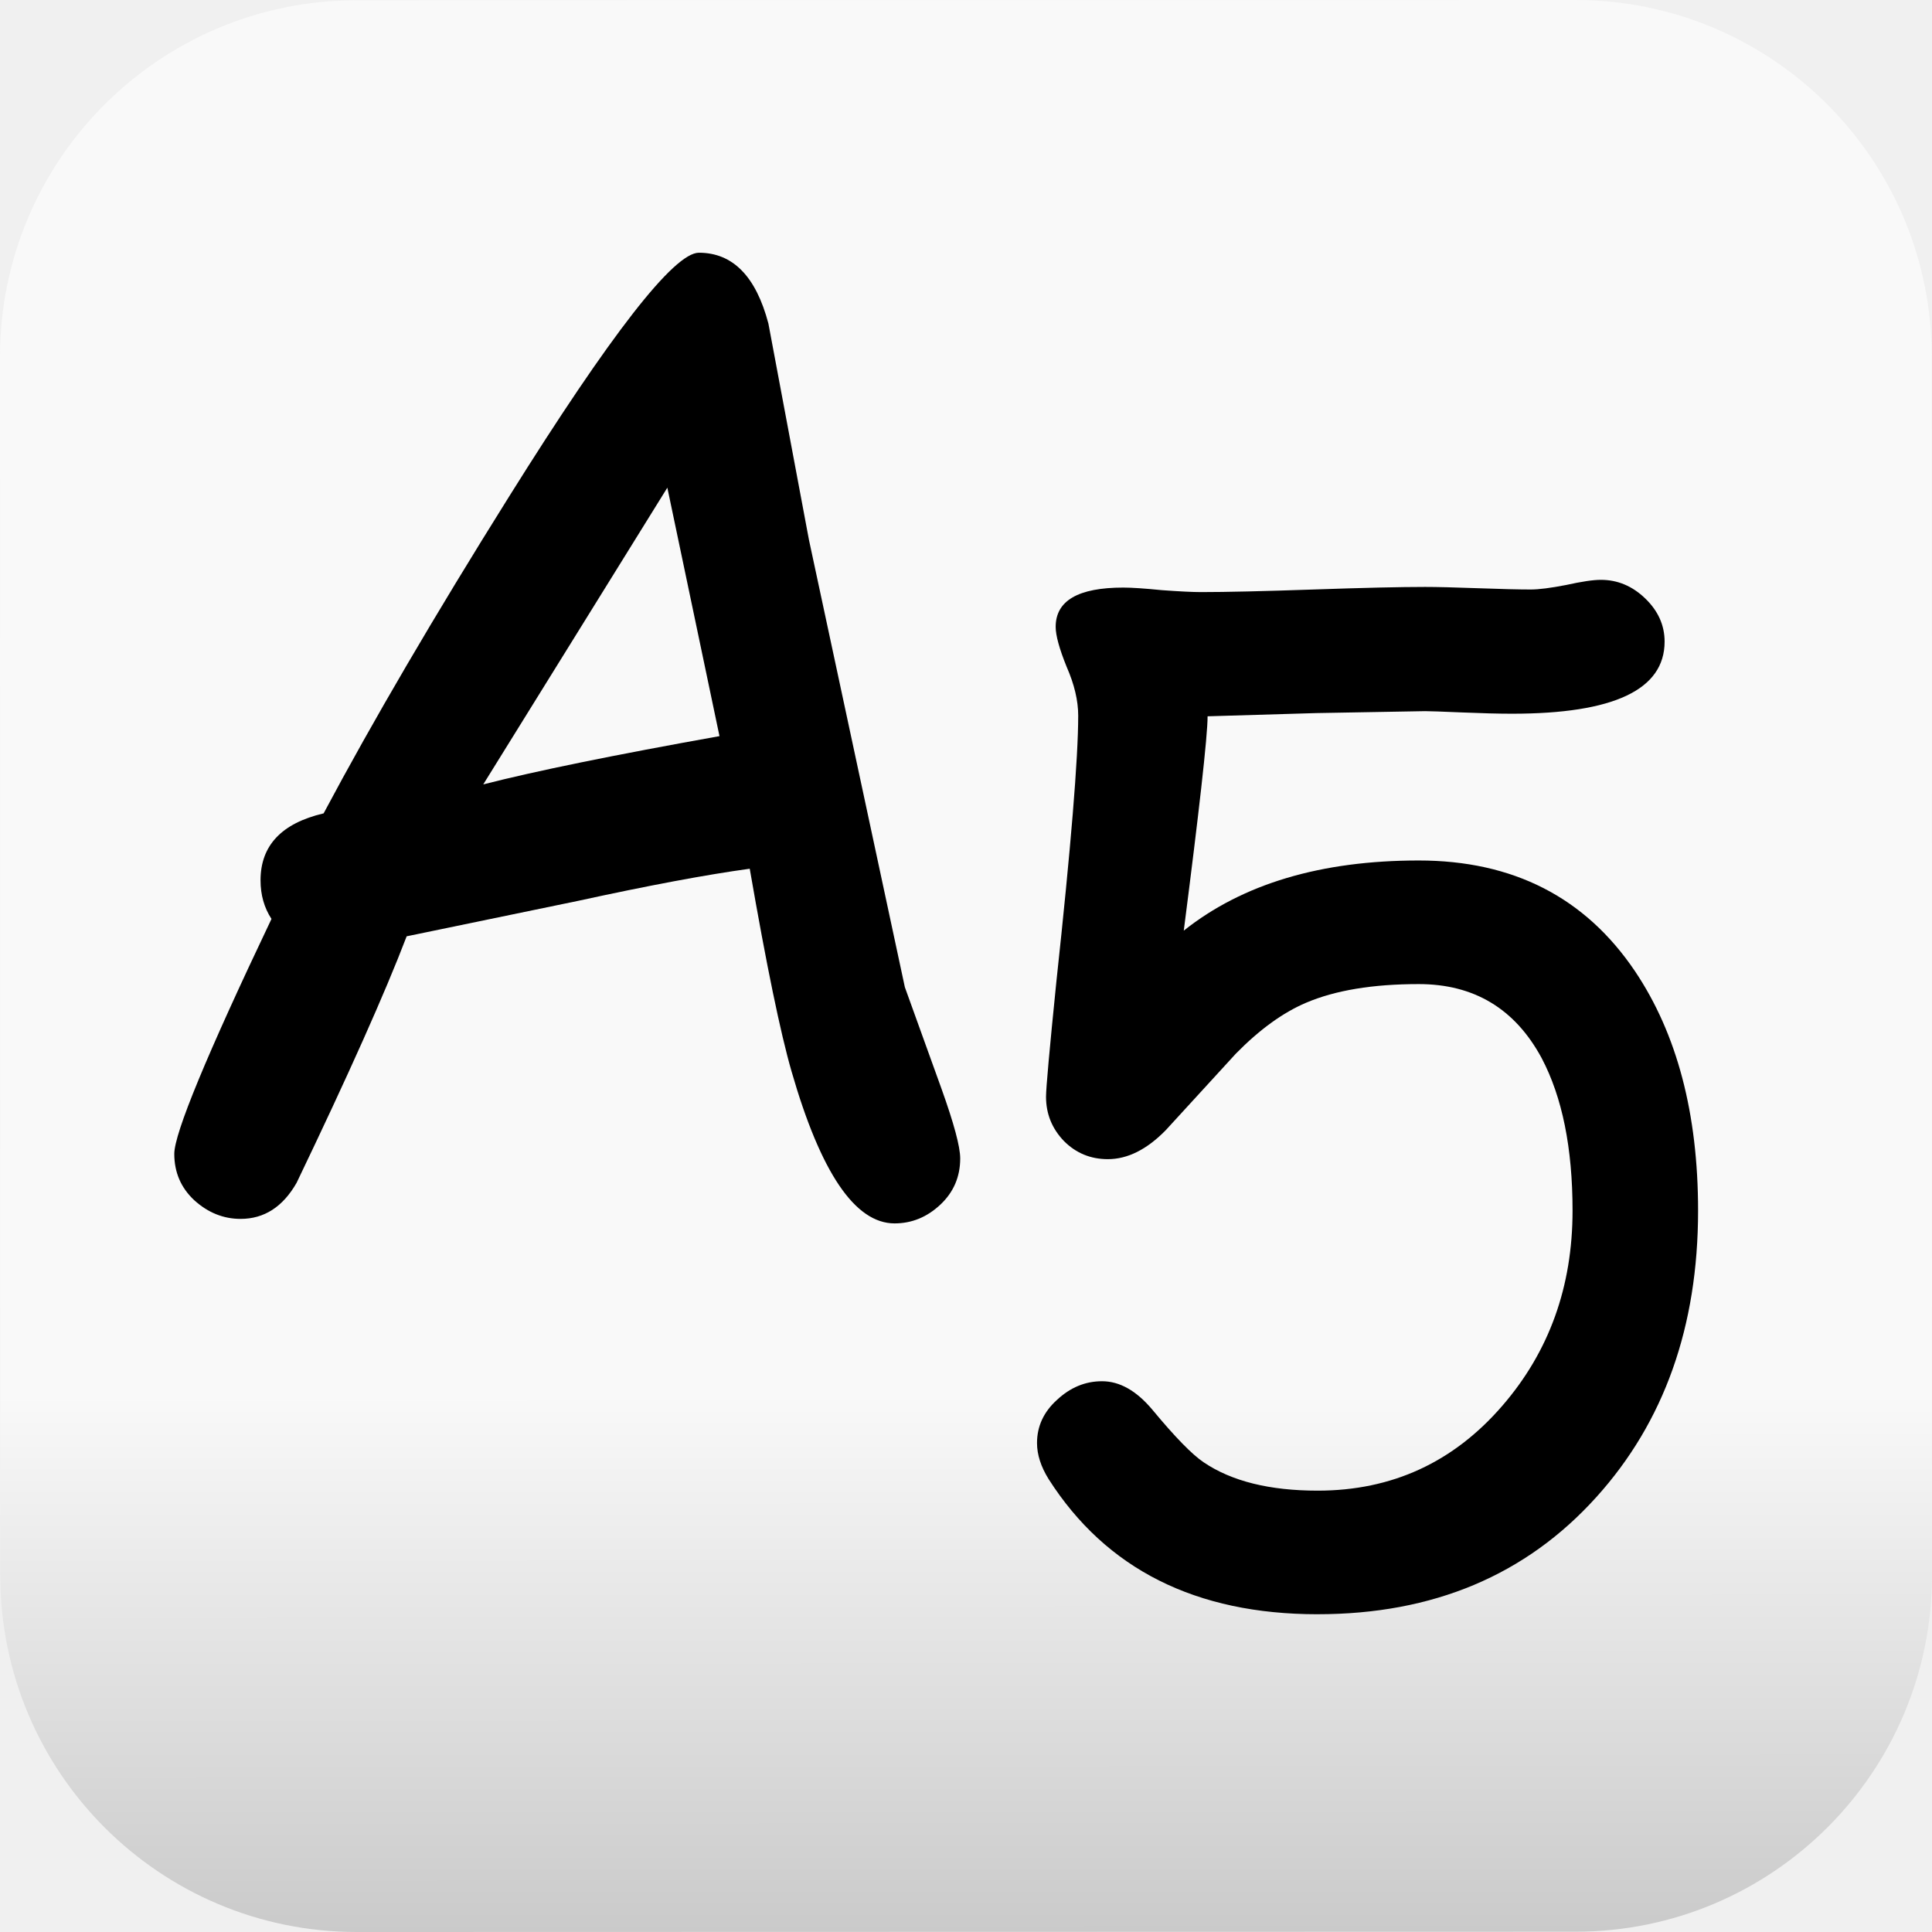
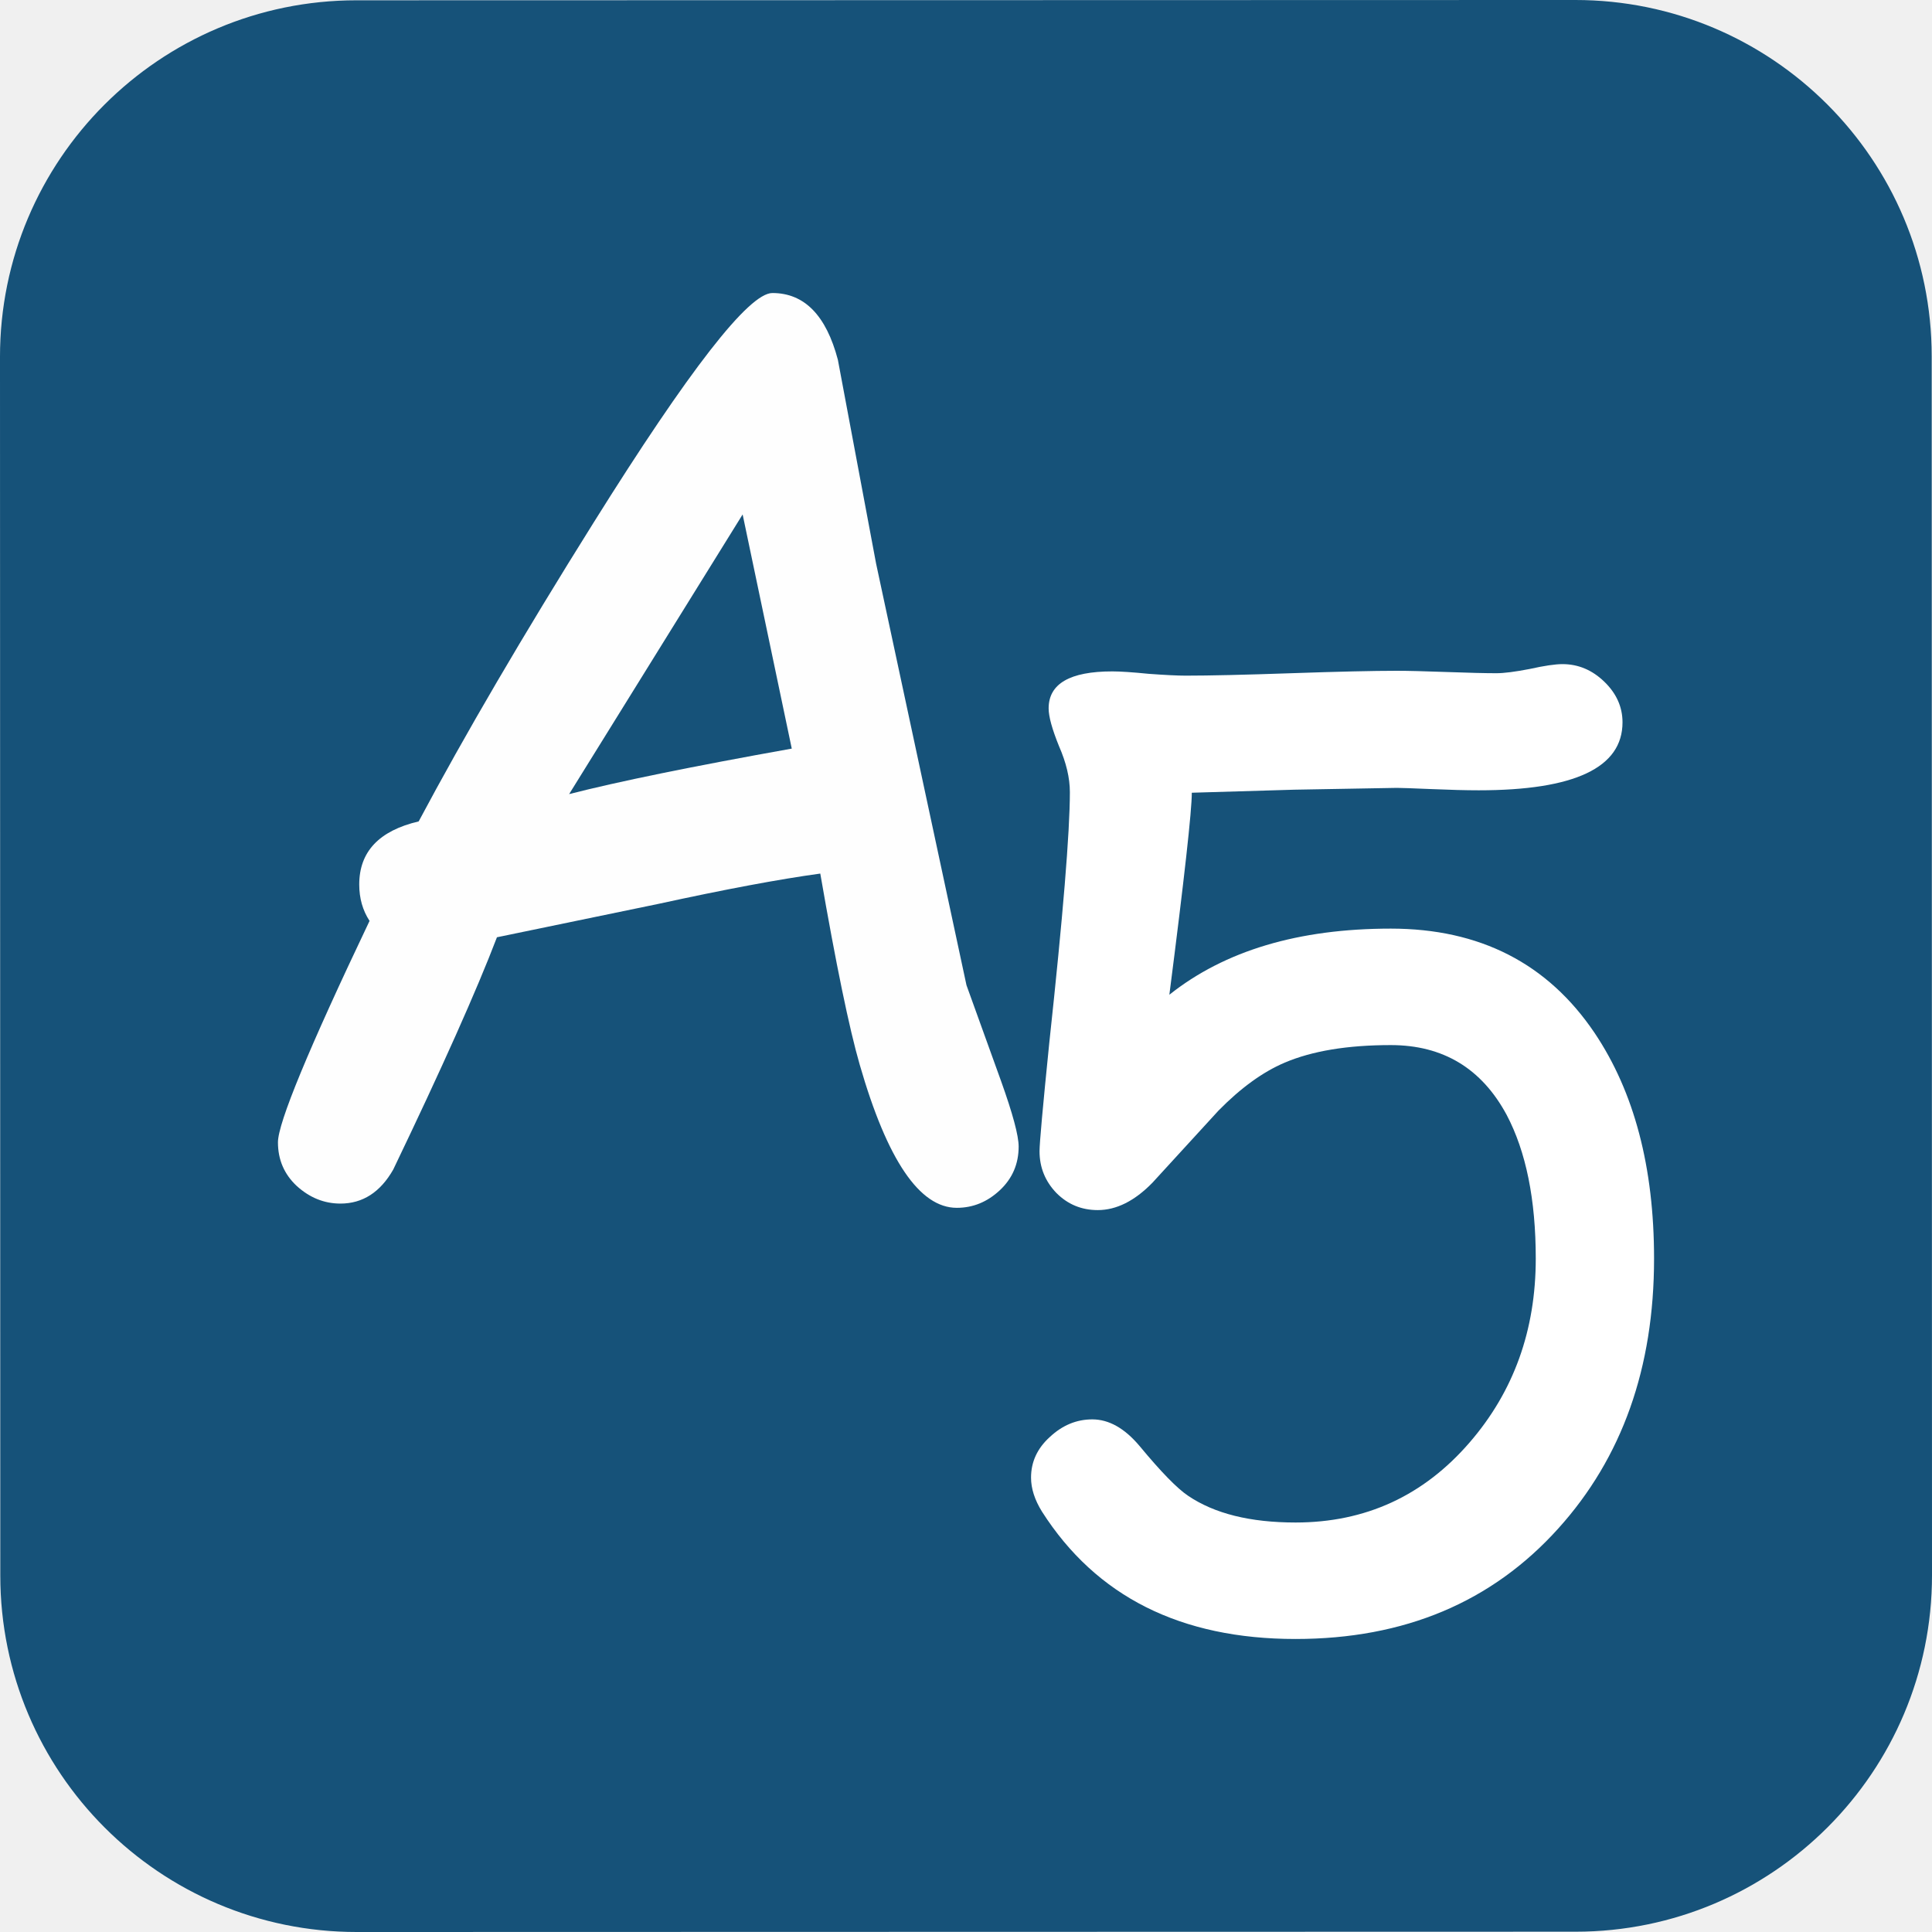
- <svg xmlns="http://www.w3.org/2000/svg" xmlns:xlink="http://www.w3.org/1999/xlink" width="45.02mm" height="45.02mm" viewBox="0 0 170.154 170.154" version="1.1" id="svg1" xml:space="preserve">
-   <defs id="defs1">
-     <linearGradient id="linearGradient8">
-       <stop style="stop-color:#f9f9f9;stop-opacity:1;" offset="0.722" id="stop8" />
-       <stop style="stop-color:#cacaca;stop-opacity:1;" offset="1" id="stop9" />
-     </linearGradient>
-     <linearGradient xlink:href="#linearGradient8" id="linearGradient9" x1="0" y1="85.077" x2="170.154" y2="85.077" gradientUnits="userSpaceOnUse" gradientTransform="matrix(0.999847,0,0,0.9998439,0.03433192,-170.12)" />
-   </defs>
+ <svg xmlns="http://www.w3.org/2000/svg" width="45.02mm" height="45.02mm" viewBox="0 0 170.154 170.154" version="1.1" id="svg1" xml:space="preserve">
+   <defs id="defs1" />
  <g id="layer1">
-     <rect style="fill:url(#linearGradient9);fill-opacity:1;stroke-width:2;stroke-linecap:round;stroke-linejoin:round;paint-order:stroke fill markers" id="rect8" width="170.128" height="170.128" x="0.034" y="-170.12" rx="31.395" transform="rotate(89.98582)" />
-     <path d="m 78.785,107.746 c -3.477,0 -6.5,-4.46 -9.07,-13.379 -0.983,-3.401 -2.211,-9.354 -3.685,-17.857 -3.855,0.529 -8.9,1.474 -15.136,2.834 l -15.079,3.118 c -1.89,4.951 -5.121,12.188 -9.694,21.712 -1.209,2.116 -2.853,3.175 -4.932,3.175 -1.512,0 -2.872,-0.548 -4.082,-1.644 -1.172,-1.096 -1.757,-2.457 -1.757,-4.082 0,-1.814 2.853,-8.711 8.56,-20.692 -0.642,-0.983 -0.964,-2.116 -0.964,-3.401 0,-3.061 1.852,-5.026 5.556,-5.896 4.308,-8.088 9.751,-17.385 16.327,-27.891 8.957,-14.324 14.531,-21.485 16.723,-21.485 2.986,0 5.026,2.079 6.122,6.236 l 3.571,19.048 8.447,39.399 3.231,8.957 c 1.096,3.061 1.644,5.102 1.644,6.122 0,1.625 -0.586,2.986 -1.757,4.082 -1.172,1.096 -2.513,1.644 -4.025,1.644 z M 58.774,42.95 42.561,69.083 C 47.134,67.912 54.069,66.495 63.366,64.832 Z" id="text4" style="font-size:116.1px;font-family:'Comic Sans MS';-inkscape-font-specification:'Comic Sans MS';stroke-width:2.721;stroke-linecap:round;stroke-linejoin:round;paint-order:stroke fill markers" aria-label="A" />
-     <path d="m 116.048,142.169 c -10.733,0 -18.632,-3.968 -23.696,-11.905 -0.68,-1.096 -1.02,-2.154 -1.02,-3.175 0,-1.474 0.586,-2.74 1.757,-3.798 1.172,-1.096 2.494,-1.644 3.968,-1.644 1.55,0 3.023,0.831 4.422,2.494 2.003,2.419 3.515,3.968 4.535,4.649 2.457,1.663 5.801,2.494 10.034,2.494 6.538,0 11.961,-2.494 16.27,-7.483 4.119,-4.762 6.179,-10.488 6.179,-17.177 0,-5.518 -0.907,-9.996 -2.721,-13.435 -2.343,-4.346 -5.952,-6.519 -10.828,-6.519 -4.044,0 -7.351,0.548 -9.921,1.644 -2.041,0.869 -4.101,2.362 -6.179,4.478 l -6.179,6.746 c -1.663,1.701 -3.364,2.551 -5.102,2.551 -1.512,0 -2.797,-0.529 -3.855,-1.587 -1.058,-1.096 -1.587,-2.4 -1.587,-3.912 0,-0.756 0.302,-4.119 0.907,-10.091 1.285,-11.905 1.927,-19.728 1.927,-23.469 0,-1.323 -0.34,-2.759 -1.02,-4.308 -0.642,-1.587 -0.964,-2.759 -0.964,-3.515 0,-2.305 1.984,-3.458 5.952,-3.458 0.756,0 1.89,0.076 3.401,0.227 1.55,0.113 2.702,0.17 3.458,0.17 2.192,0 5.48,-0.076 9.864,-0.227 4.384,-0.151 7.672,-0.227 9.864,-0.227 1.02,0 2.57,0.038 4.649,0.113 2.079,0.076 3.628,0.113 4.649,0.113 0.718,0 1.757,-0.132 3.118,-0.397 1.361,-0.302 2.381,-0.454 3.061,-0.454 1.474,0 2.778,0.548 3.912,1.644 1.134,1.096 1.701,2.362 1.701,3.798 0,4.233 -4.478,6.349 -13.435,6.349 -1.172,0 -2.646,-0.038 -4.422,-0.113 -1.776,-0.076 -2.853,-0.113 -3.231,-0.113 l -9.581,0.17 -9.581,0.283 c 0,0.879 -0.187,2.986 -0.561,6.321 -0.349,3.115 -0.861,7.3 -1.537,12.557 5.178,-4.119 12.075,-6.179 20.692,-6.179 8.314,0 14.664,3.25 19.048,9.751 3.704,5.518 5.556,12.547 5.556,21.088 0,10.204 -2.986,18.613 -8.957,25.227 -6.198,6.878 -14.38,10.317 -24.547,10.317 z" id="text3" style="font-size:116.1px;font-family:'Comic Sans MS';-inkscape-font-specification:'Comic Sans MS';stroke-width:2.721;stroke-linecap:round;stroke-linejoin:round;paint-order:stroke fill markers" aria-label="5" />
+     <rect style="fill:#165279;fill-opacity:1;stroke-width:2;stroke-linecap:round;stroke-linejoin:round;paint-order:stroke fill markers" id="rect8" width="170.128" height="170.128" x="0.034" y="-170.12" rx="31.395" transform="rotate(89.98582)" />
+     <rect class="fil0" x="1.0759724e-05" y="-2.4815144e-08" width="170.14" height="170.142" rx="14.354" ry="15.578" id="rect2" style="clip-rule:evenodd;display:none;fill:#165279;fill-opacity:1;fill-rule:evenodd;stroke-width:0.078;image-rendering:optimizeQuality;shape-rendering:geometricPrecision;text-rendering:geometricPrecision" />
+     <g transform="matrix(0.07940224,0,0,0.07940224,-503.503,-275.8802)" id="g3" style="clip-rule:evenodd;fill-rule:evenodd;image-rendering:optimizeQuality;shape-rendering:geometricPrecision;text-rendering:geometricPrecision">
+       <g id="g4">
+         <path d="m 8241.083,5270.186 q -61.904,0 -107.659,-158.796 -17.494,-60.558 -43.736,-211.953 -68.632,9.42 -179.655,33.643 l -178.982,37.008 q -33.643,88.145 -115.06,257.708 -21.532,37.681 -58.539,37.681 -26.915,0 -48.446,-19.513 -20.859,-19.513 -20.859,-48.446 0,-32.297 101.603,-245.596 -11.439,-17.495 -11.439,-40.372 0,-54.502 65.941,-69.978 76.707,-143.993 193.786,-331.05 159.469,-255.016 198.495,-255.016 53.157,0 72.67,74.015 l 42.391,226.083 100.257,467.642 38.353,106.313 q 19.513,54.502 19.513,72.67 0,28.933 -20.859,48.446 -20.859,19.513 -47.773,19.513 z m -237.522,-769.086 -192.44,310.191 q 81.417,-20.859 246.942,-50.465 z" id="text2" class="fil1 fnt0" style="font-weight:normal;font-size:1378.03px;font-family:'Comic Sans MS';clip-rule:evenodd;fill:#fefefe;fill-rule:evenodd;image-rendering:optimizeQuality;shape-rendering:geometricPrecision;text-rendering:geometricPrecision" aria-label="A" transform="translate(-838.6819,-456.0249)" />
+         <path d="m 7778.151,5292.391 q -191.094,0 -281.258,-141.302 -12.112,-19.513 -12.112,-37.681 0,-26.242 20.859,-45.082 20.859,-19.513 47.101,-19.513 27.587,0 52.484,29.606 35.662,43.063 53.829,55.175 43.736,29.606 119.097,29.606 116.406,0 193.113,-88.818 73.342,-84.781 73.342,-203.879 0,-98.238 -32.297,-159.469 -41.718,-77.38 -128.518,-77.38 -71.997,0 -117.752,19.513 -36.335,15.476 -73.342,53.156 l -73.342,80.071 q -29.606,30.279 -60.558,30.279 -26.915,0 -45.755,-18.84 -18.84,-19.513 -18.84,-46.428 0,-13.457 10.766,-119.77 22.878,-211.953 22.878,-278.567 0,-23.55 -12.112,-51.138 -11.439,-28.26 -11.439,-41.718 0,-41.045 70.651,-41.045 13.457,0 40.372,2.692 27.587,2.019 41.045,2.019 39.026,0 117.079,-2.692 78.052,-2.691 117.079,-2.691 18.167,0 55.175,1.346 37.008,1.346 55.175,1.346 12.784,0 37.008,-4.71 24.223,-5.383 36.335,-5.383 26.242,0 46.428,19.513 20.186,19.513 20.186,45.082 0,75.361 -159.469,75.361 -20.859,0 -52.483,-1.346 -31.625,-1.346 -38.353,-1.346 l -113.714,2.019 -113.714,3.364 q 0,30.279 -24.896,224.064 92.183,-73.342 245.596,-73.342 148.031,0 226.083,115.733 65.941,98.239 65.941,250.306 0,181.674 -106.313,299.425 -110.35,122.462 -291.351,122.462 z" id="text3" class="fil2 fnt0" style="font-weight:normal;font-size:1378.03px;font-family:'Comic Sans MS';fill:#ffffff" aria-label="5" />
+       </g>
+     </g>
  </g>
</svg>
